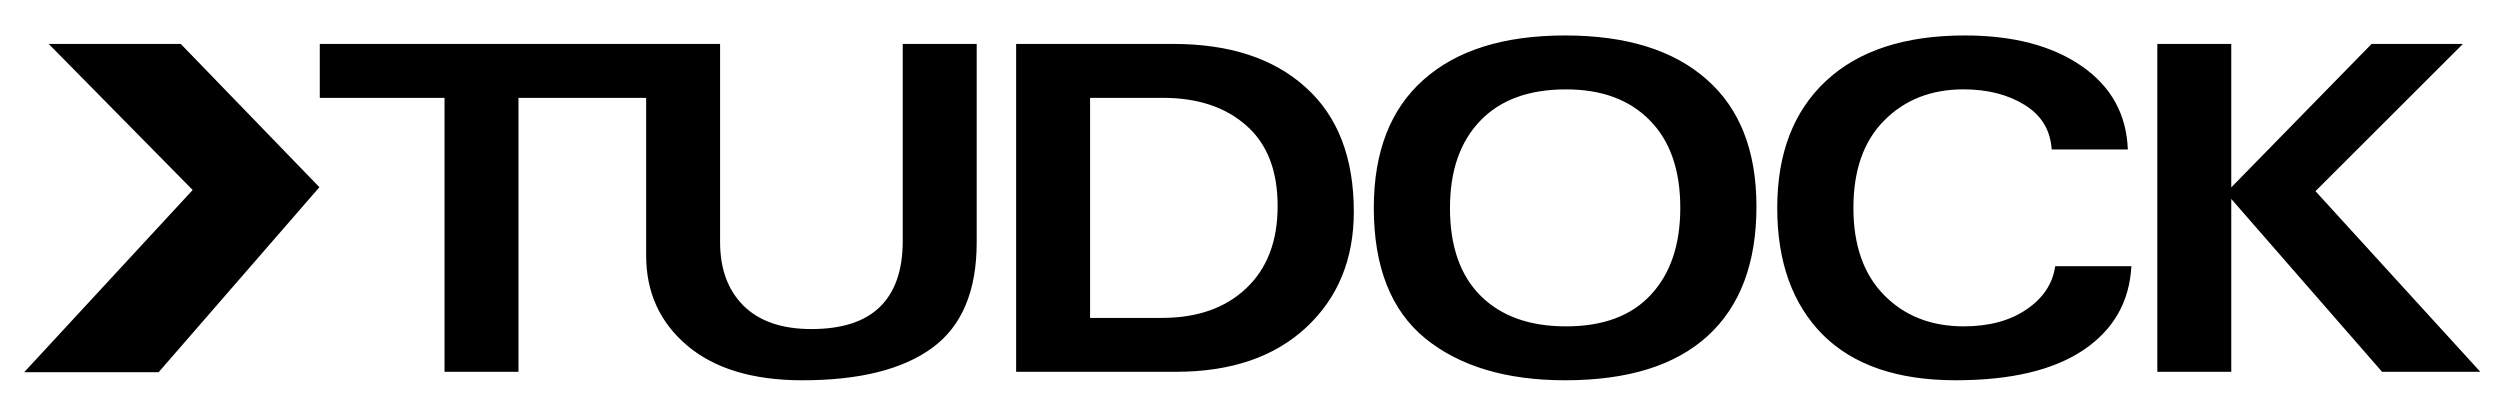
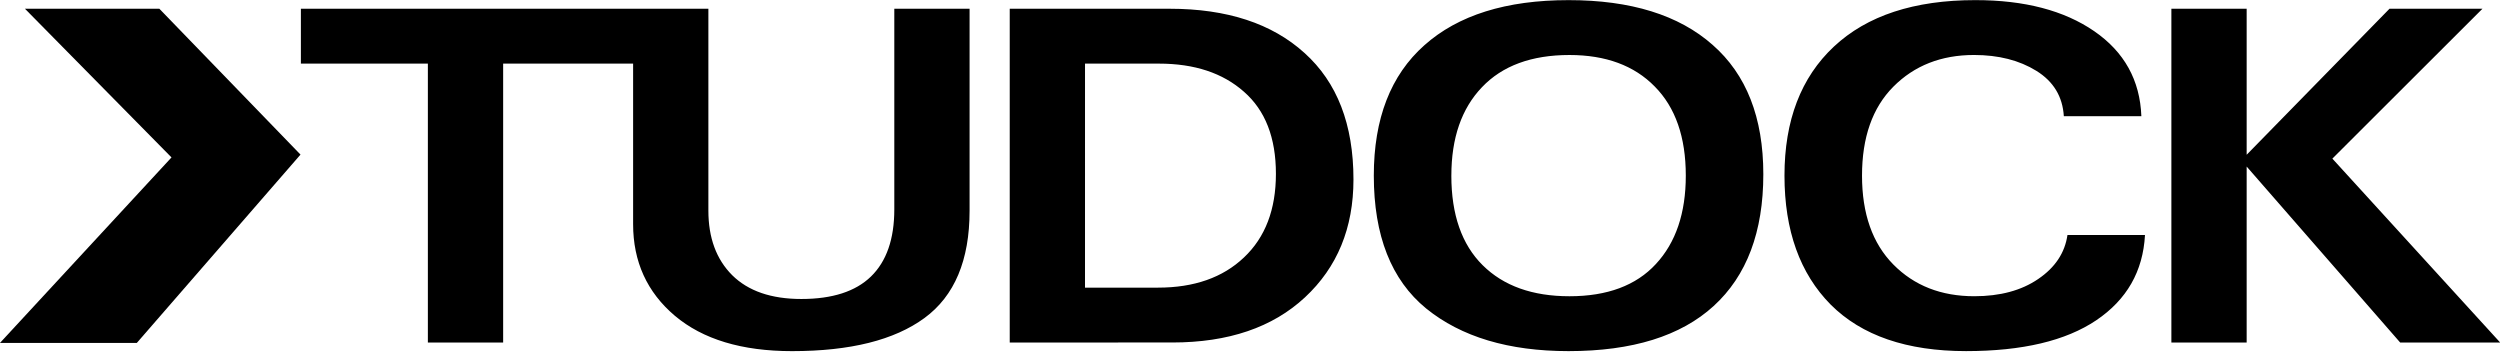
- <svg xmlns="http://www.w3.org/2000/svg" version="1.1" id="Ebene_1" x="0px" y="0px" width="483.613px" height="80px" viewBox="-55.693 420.5 483.613 80" enable-background="new -55.693 420.5 483.613 80" xml:space="preserve">
+ <svg xmlns="http://www.w3.org/2000/svg" version="1.1" id="Ebene_1" x="0px" y="0px" width="475.093px" height="66.808px" viewBox="-51.013 427.336 475.093 66.808" enable-background="new -55.693 420.5 483.613 80" xml:space="preserve">
  <path d="M6.167,428.998v10.428h24.131v52.998h14.306v-52.997h24.698v30.507c0,7.123,2.643,12.927,7.929,17.406  c5.313,4.482,12.739,6.724,22.276,6.724c11.06,0,19.446-2.099,25.163-6.291c5.717-4.193,8.573-10.986,8.573-20.382v-38.392h-14.305  v38.134c0,5.629-1.48,9.881-4.438,12.754c-2.93,2.845-7.34,4.267-13.229,4.267c-5.717,0-10.097-1.509-13.144-4.525  c-3.016-3.016-4.522-7.109-4.522-12.279V429H6.167V428.998z M140.873,492.425v-63.427h30.377c10.916,0,19.461,2.801,25.638,8.402  c6.205,5.572,9.308,13.586,9.308,24.043c0,9.222-3.073,16.689-9.221,22.404c-6.147,5.718-14.549,8.576-25.206,8.576L140.873,492.425  L140.873,492.425z M155.178,481.998h13.875c6.864,0,12.309-1.912,16.33-5.732c4.052-3.819,6.075-9.118,6.075-15.898  c0-6.866-2.023-12.065-6.074-15.598c-4.021-3.563-9.407-5.344-16.157-5.344H155.18L155.178,481.998z M210.062,460.711  c0-10.83,3.202-19.088,9.608-24.775c6.405-5.717,15.54-8.576,27.403-8.576c11.835,0,20.955,2.83,27.36,8.49  c6.436,5.629,9.651,13.832,9.651,24.604c0,10.944-3.146,19.288-9.437,25.034c-6.263,5.717-15.453,8.574-27.575,8.574  c-11.376,0-20.396-2.699-27.061-8.103C213.379,480.533,210.062,472.117,210.062,460.711L210.062,460.711z M224.796,460.711  c0,7.411,1.982,13.085,5.947,17.02c3.964,3.936,9.465,5.903,16.503,5.903c7.181,0,12.653-2.039,16.417-6.119  c3.792-4.078,5.688-9.68,5.688-16.803c0-7.325-1.969-12.97-5.903-16.935c-3.906-3.992-9.308-5.988-16.201-5.988  c-7.21,0-12.754,2.04-16.631,6.119c-3.878,4.05-5.817,9.65-5.817,16.804L224.796,460.711L224.796,460.711z M341.878,472.001h14.736  c-0.374,6.893-3.462,12.293-9.264,16.201c-5.804,3.906-14.049,5.858-24.733,5.858c-11.26,0-19.835-2.944-25.724-8.831  c-5.859-5.919-8.789-14.093-8.789-24.52c0-10.483,3.131-18.657,9.393-24.517c6.292-5.889,15.254-8.834,26.888-8.834  c9.336,0,16.862,1.968,22.579,5.902c5.716,3.937,8.703,9.322,8.962,16.158h-14.734c-0.23-3.734-1.969-6.605-5.215-8.617  c-3.245-2.011-7.195-3.016-11.85-3.016c-6.232,0-11.347,2.011-15.34,6.031c-3.965,3.994-5.947,9.625-5.947,16.892  c0,7.24,1.982,12.869,5.947,16.89c3.964,4.021,9.092,6.033,15.383,6.033c4.912,0,8.963-1.092,12.151-3.274  c3.218-2.183,5.07-4.97,5.559-8.357H341.878L341.878,472.001z M375.935,456.748l27.146-27.75h17.666l-28.523,28.482l31.885,34.944  h-19.002l-29.171-33.438v33.438h-14.306v-63.427h14.306V456.748z" />
  <path d="M-20.73,428.998h-25.543l27.853,28.254l-32.597,35.25h26.007l31.104-35.787L-20.73,428.998z" />
</svg>
